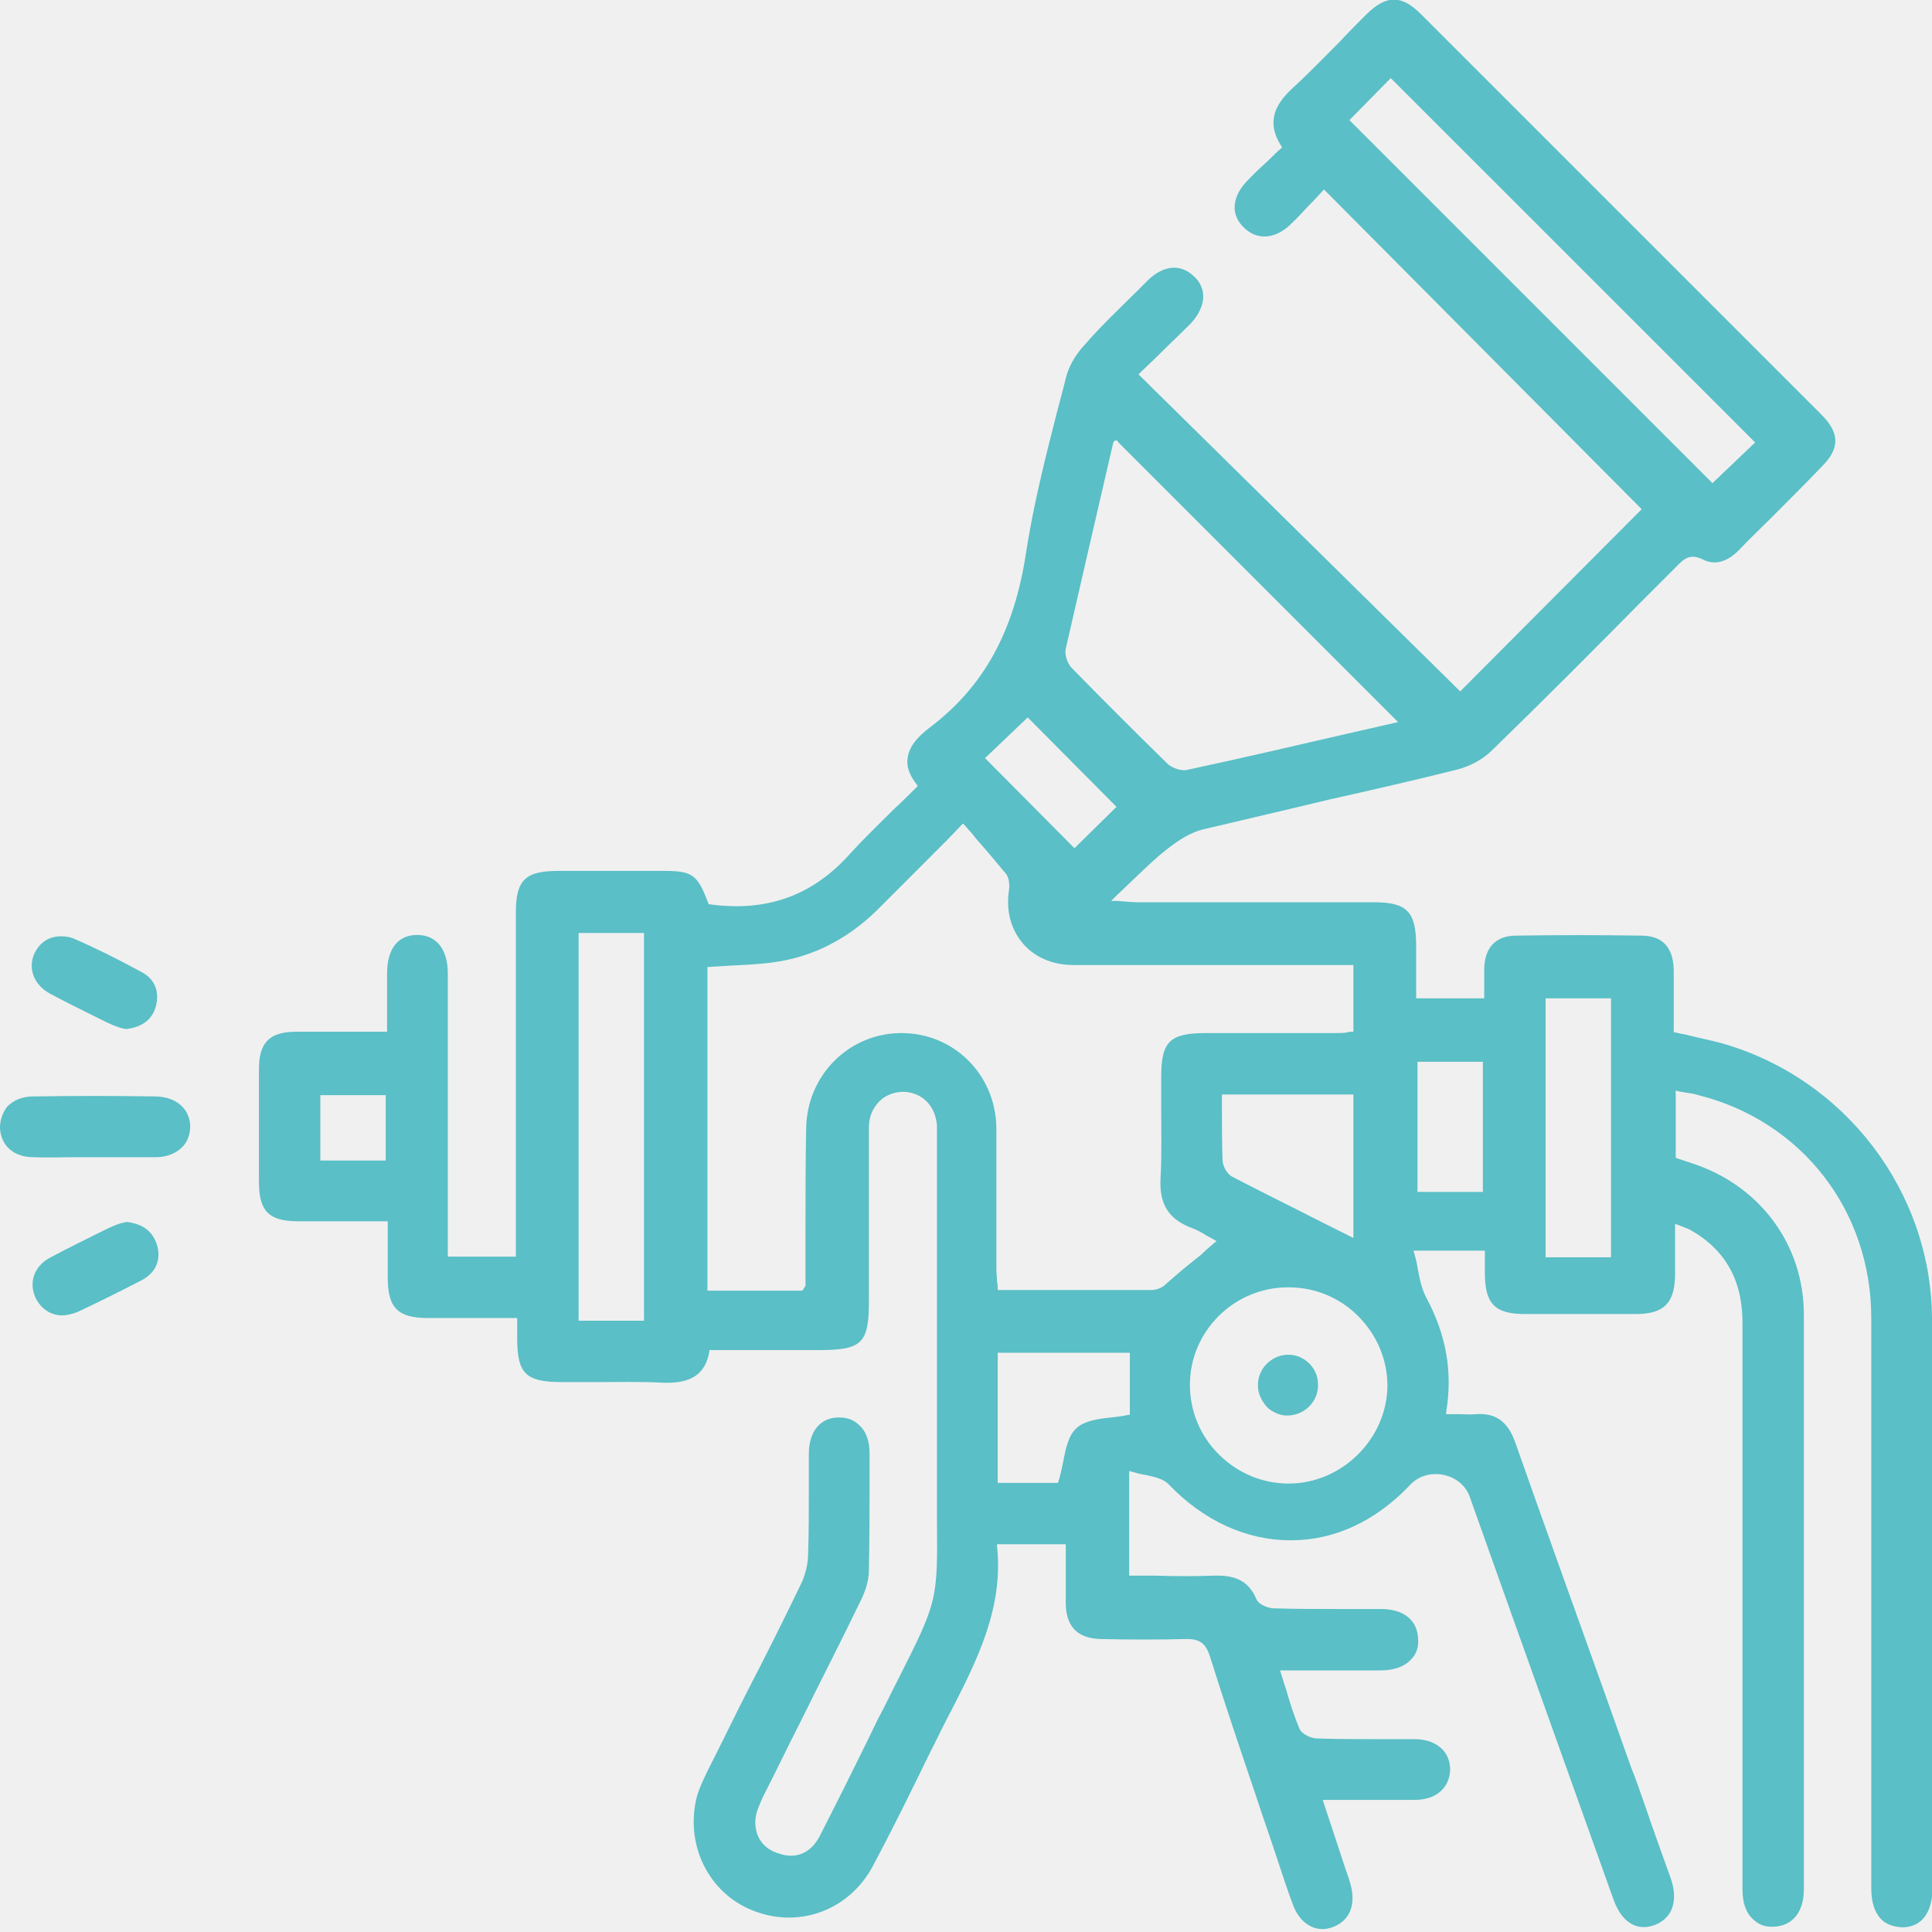
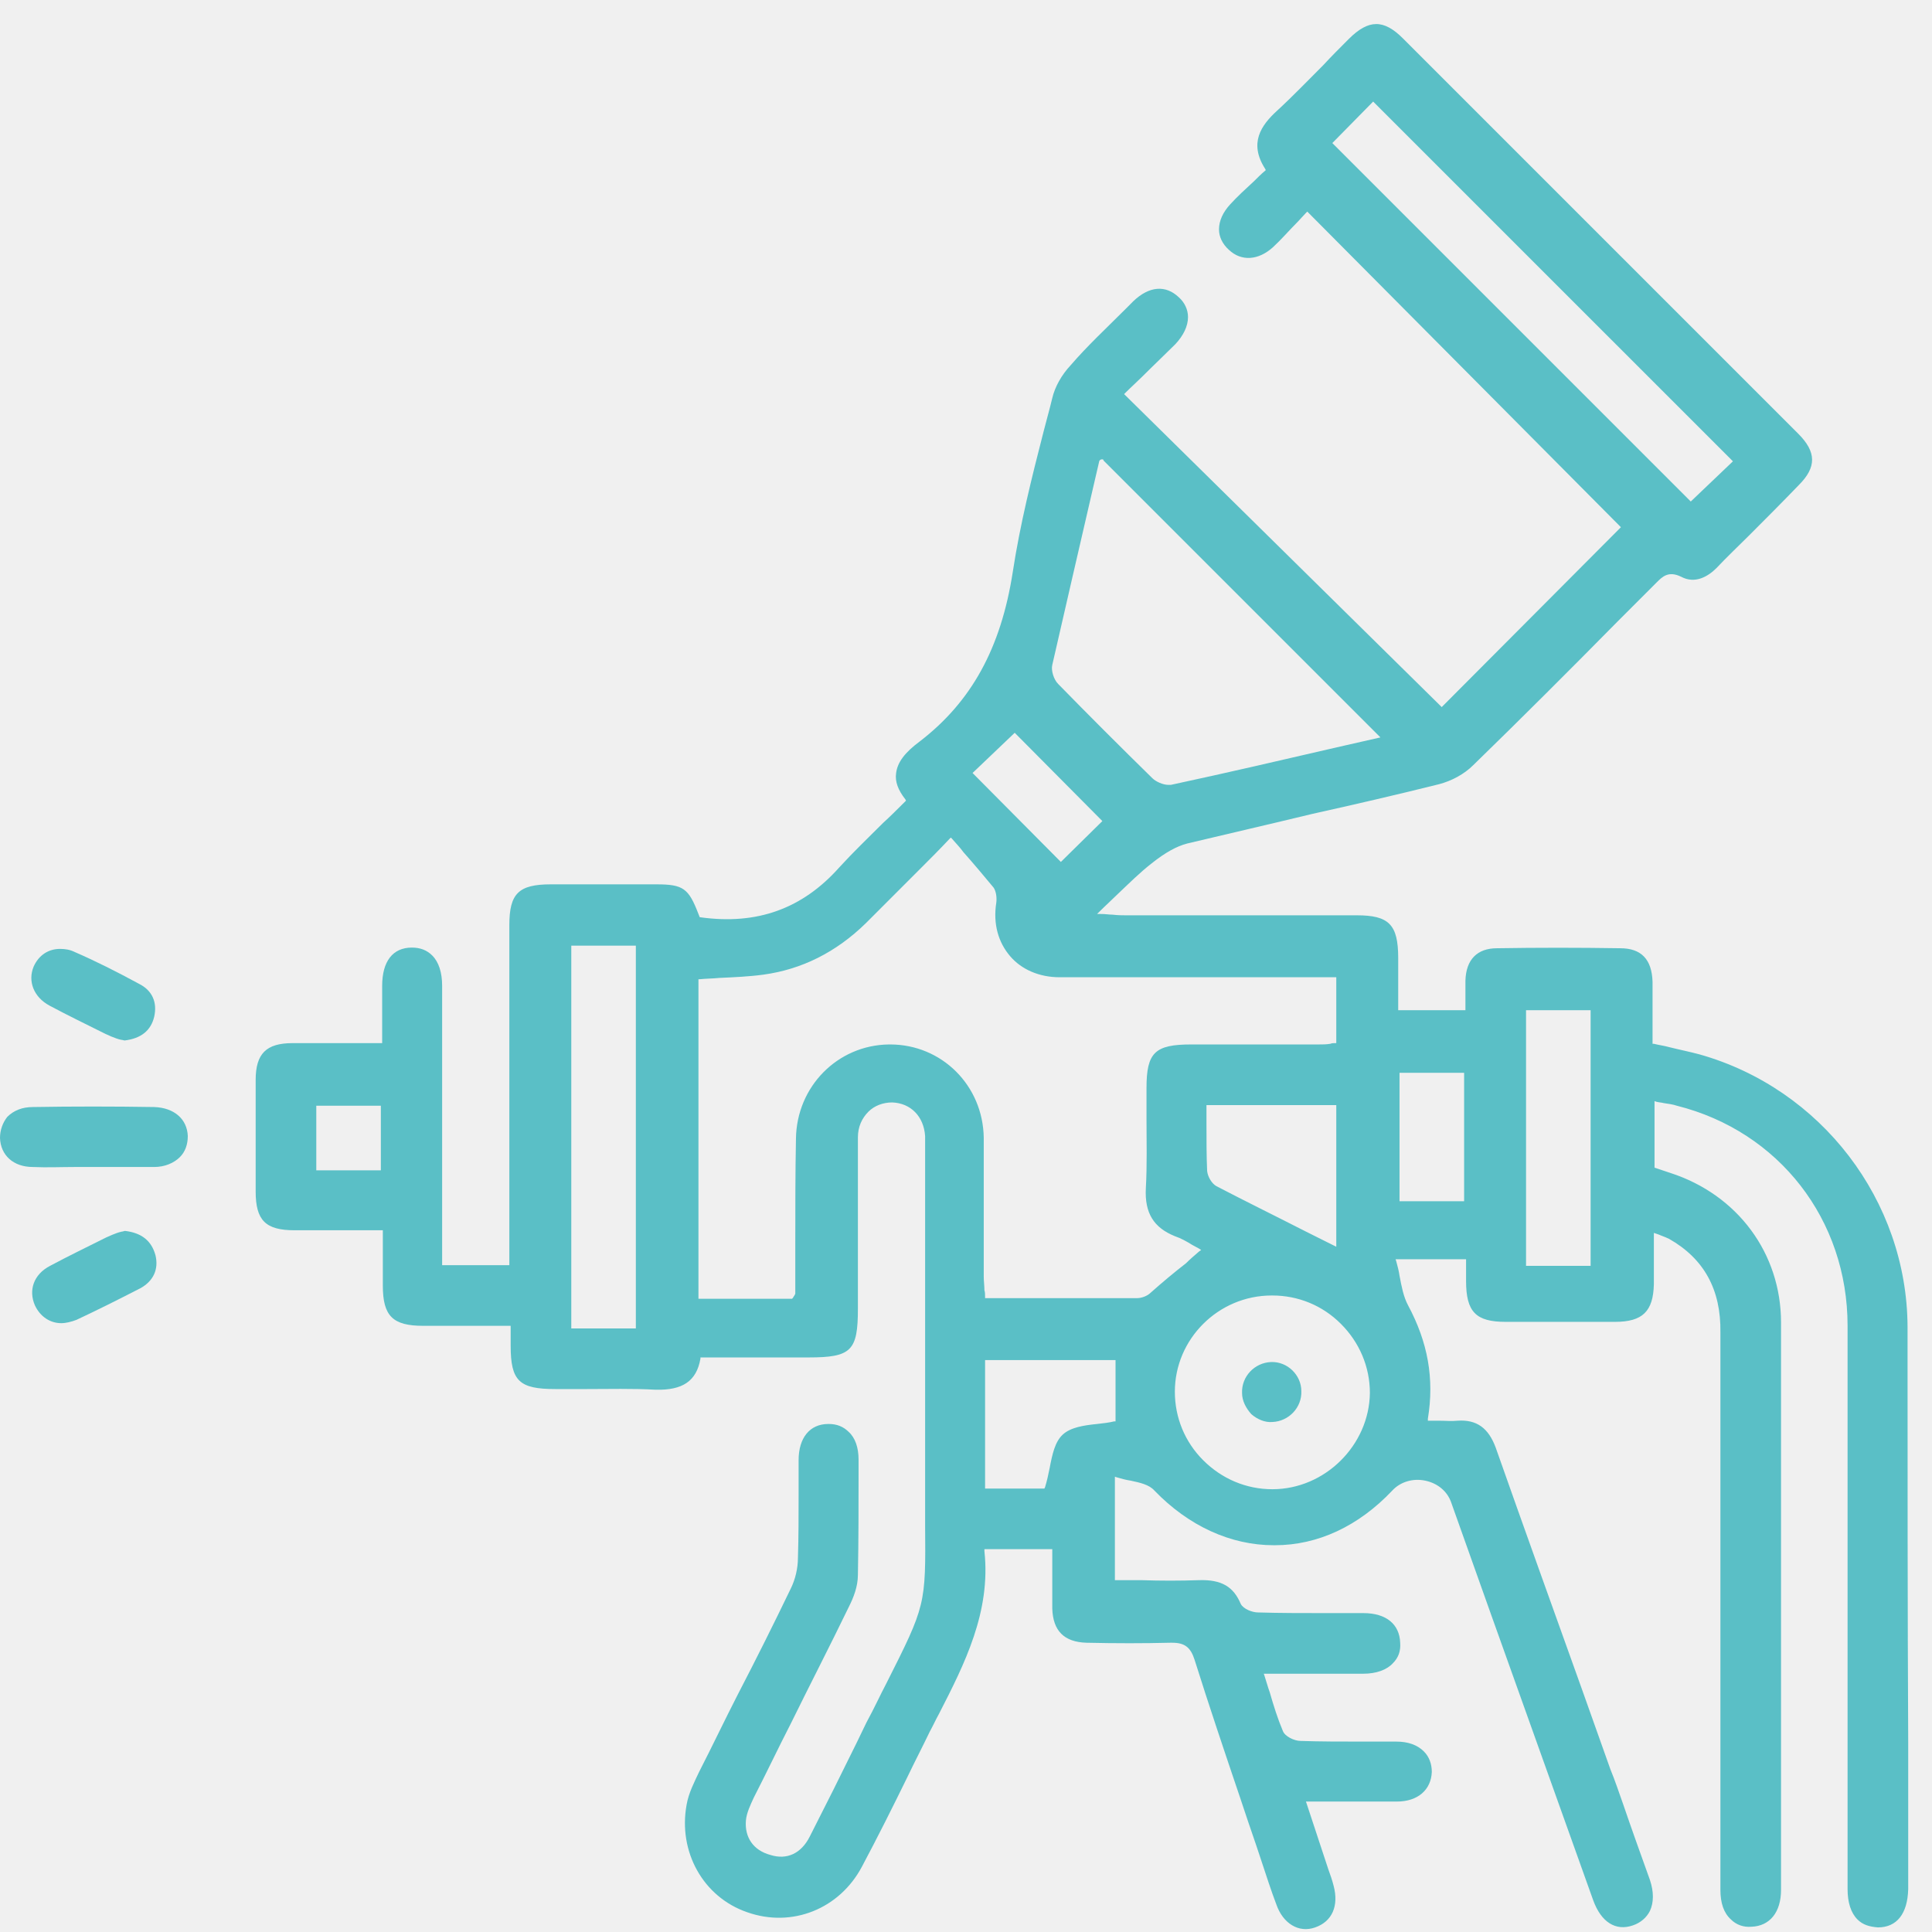
- <svg xmlns="http://www.w3.org/2000/svg" width="78" height="78" viewBox="0 0 78 78" fill="none">
-   <g clip-path="url(#clip0_281_8544)">
-     <path d="M78 53.24C77.973 48.093 74.471 43.513 69.486 42.112C69.082 42.004 68.678 41.924 68.247 41.816C68.058 41.762 67.843 41.735 67.627 41.681H67.573V41.627C67.573 41.358 67.573 41.115 67.573 40.846C67.573 40.253 67.573 39.714 67.573 39.148C67.546 38.232 67.115 37.774 66.253 37.774C64.556 37.747 62.858 37.747 61.215 37.774C60.406 37.774 59.948 38.232 59.922 39.095C59.922 39.364 59.922 39.633 59.922 39.903C59.922 40.011 59.922 40.145 59.922 40.253V40.307H57.173V39.58C57.173 39.095 57.173 38.637 57.173 38.178C57.173 36.804 56.796 36.427 55.476 36.427C52.324 36.427 49.171 36.427 46.046 36.427C45.884 36.427 45.722 36.427 45.48 36.4C45.345 36.4 45.211 36.373 45.022 36.373H44.86L44.968 36.266C45.211 36.023 45.453 35.807 45.669 35.592C46.181 35.107 46.612 34.676 47.097 34.299C47.636 33.868 48.12 33.598 48.551 33.49C50.249 33.086 52 32.682 53.671 32.278C55.368 31.901 57.119 31.497 58.844 31.066C59.356 30.931 59.868 30.661 60.245 30.284C62.239 28.344 64.232 26.351 66.145 24.411C66.657 23.899 67.169 23.387 67.681 22.875L67.735 22.821C67.977 22.578 68.22 22.336 68.732 22.578C69.325 22.902 69.863 22.552 70.187 22.228C70.618 21.77 71.076 21.339 71.507 20.908C72.18 20.235 72.881 19.534 73.555 18.833C74.282 18.106 74.282 17.486 73.528 16.732C68.085 11.289 62.643 5.847 57.362 0.566C56.581 -0.215 55.961 -0.215 55.153 0.593C54.802 0.943 54.425 1.32 54.102 1.671C53.482 2.29 52.862 2.937 52.216 3.53C51.569 4.123 51.057 4.85 51.731 5.901L51.758 5.955L51.731 5.982C51.569 6.116 51.407 6.278 51.273 6.413C50.922 6.736 50.599 7.032 50.303 7.356C50.006 7.679 49.845 8.029 49.845 8.38C49.845 8.676 49.98 8.972 50.249 9.215C50.761 9.7 51.461 9.646 52.054 9.107C52.404 8.784 52.701 8.433 53.024 8.11C53.159 7.975 53.267 7.841 53.401 7.706L53.455 7.652L53.509 7.706L66.28 20.558L66.226 20.612L58.952 27.913L58.898 27.859L45.965 15.115L46.019 15.061C46.261 14.819 46.504 14.603 46.719 14.388C47.177 13.93 47.635 13.499 48.066 13.068C48.39 12.717 48.578 12.34 48.578 11.963C48.578 11.667 48.444 11.37 48.201 11.155C47.662 10.643 46.989 10.697 46.342 11.316L45.965 11.694C45.237 12.421 44.456 13.149 43.783 13.93C43.405 14.334 43.136 14.819 43.028 15.277C42.92 15.735 42.786 16.193 42.678 16.624C42.193 18.51 41.708 20.45 41.412 22.39C40.927 25.515 39.714 27.698 37.613 29.314C36.993 29.772 36.697 30.176 36.643 30.608C36.589 30.958 36.724 31.308 37.02 31.685L37.047 31.739L36.993 31.793C36.697 32.089 36.4 32.386 36.104 32.655C35.484 33.275 34.891 33.841 34.326 34.46C32.817 36.158 30.958 36.831 28.641 36.508H28.614L28.56 36.373C28.156 35.323 27.94 35.161 26.835 35.161C25.407 35.161 23.953 35.161 22.525 35.161C21.204 35.161 20.827 35.538 20.827 36.831C20.827 39.903 20.827 43.001 20.827 46.073V50.734H18.079V46.935C18.079 44.402 18.079 41.843 18.079 39.31C18.079 38.771 17.944 38.34 17.675 38.071C17.459 37.855 17.19 37.747 16.84 37.747C16.058 37.747 15.627 38.313 15.627 39.31C15.627 39.822 15.627 40.334 15.627 40.873V41.654H15.573C15.169 41.654 14.792 41.654 14.415 41.654C13.579 41.654 12.771 41.654 11.963 41.654C10.885 41.654 10.454 42.085 10.454 43.163C10.454 44.806 10.454 46.369 10.454 47.716C10.454 48.902 10.858 49.306 12.044 49.306C12.852 49.306 13.633 49.306 14.469 49.306H15.654V50.114C15.654 50.626 15.654 51.084 15.654 51.569C15.654 52.809 16.058 53.213 17.298 53.213C18.106 53.213 18.887 53.213 19.723 53.213H20.881V53.59C20.881 53.752 20.881 53.886 20.881 54.021C20.881 55.476 21.231 55.799 22.713 55.799C23.117 55.799 23.548 55.799 23.98 55.799C24.896 55.799 25.866 55.772 26.808 55.826C27.913 55.853 28.479 55.476 28.641 54.56V54.506H33.059C34.811 54.506 35.08 54.236 35.08 52.512C35.08 51.839 35.08 51.192 35.08 50.518C35.08 48.875 35.08 47.178 35.08 45.507C35.08 45.076 35.242 44.726 35.511 44.456C35.754 44.214 36.104 44.079 36.481 44.079C37.235 44.106 37.774 44.645 37.828 45.453C37.828 45.615 37.828 45.776 37.828 45.911C37.828 45.965 37.828 46.046 37.828 46.1C37.828 47.447 37.828 48.767 37.828 50.114C37.828 53.132 37.828 56.23 37.828 59.275C37.828 60.083 37.828 60.757 37.828 61.323C37.855 64.637 37.855 64.637 36.239 67.843C35.996 68.301 35.754 68.84 35.43 69.432L35.026 70.268C34.406 71.534 33.76 72.827 33.113 74.094C32.763 74.794 32.17 75.064 31.497 74.848C30.796 74.659 30.446 74.121 30.5 73.447C30.527 73.124 30.688 72.8 30.823 72.504C31.335 71.507 31.82 70.483 32.332 69.486C33.113 67.897 33.948 66.28 34.73 64.663C34.891 64.34 35.08 63.882 35.08 63.397C35.107 61.996 35.107 60.568 35.107 59.167V58.682C35.107 58.197 34.972 57.793 34.703 57.55C34.487 57.335 34.218 57.227 33.895 57.227C33.895 57.227 33.895 57.227 33.868 57.227C33.113 57.227 32.655 57.793 32.655 58.709C32.655 59.194 32.655 59.679 32.655 60.164C32.655 60.999 32.655 61.834 32.628 62.697C32.628 63.128 32.52 63.586 32.332 63.963C31.631 65.418 30.904 66.873 30.176 68.274C29.637 69.325 29.126 70.402 28.587 71.453C28.398 71.857 28.156 72.315 28.075 72.8C27.725 74.713 28.748 76.572 30.554 77.192C32.386 77.839 34.326 77.057 35.242 75.333C35.888 74.121 36.508 72.881 37.101 71.669C37.397 71.049 37.72 70.429 38.017 69.81C38.151 69.567 38.259 69.325 38.394 69.082C39.445 67.034 40.523 64.906 40.253 62.427V62.346H43.028V62.4C43.028 62.67 43.028 62.912 43.028 63.155C43.028 63.721 43.028 64.232 43.028 64.771C43.055 65.687 43.513 66.145 44.429 66.172C45.642 66.199 46.746 66.199 47.851 66.172C47.878 66.172 47.905 66.172 47.932 66.172C48.444 66.172 48.686 66.361 48.848 66.873C49.441 68.759 50.087 70.672 50.707 72.504C50.922 73.15 51.138 73.797 51.354 74.417C51.434 74.659 51.515 74.902 51.596 75.144C51.785 75.71 51.973 76.303 52.189 76.869C52.458 77.65 53.105 78.054 53.779 77.812C54.479 77.569 54.748 76.923 54.533 76.114C54.479 75.899 54.398 75.656 54.317 75.441L53.401 72.666H53.482C53.886 72.666 54.263 72.666 54.668 72.666C55.53 72.666 56.311 72.666 57.119 72.666C57.982 72.666 58.52 72.181 58.547 71.453C58.547 71.13 58.44 70.833 58.224 70.618C57.955 70.349 57.577 70.214 57.092 70.214C56.581 70.214 56.096 70.214 55.584 70.214C54.802 70.214 53.994 70.214 53.186 70.187C52.916 70.187 52.539 69.998 52.458 69.783C52.243 69.271 52.081 68.759 51.919 68.193C51.839 67.978 51.785 67.762 51.704 67.519L51.677 67.439H53.051C53.967 67.439 54.856 67.439 55.745 67.439C56.284 67.439 56.715 67.277 56.958 67.007C57.173 66.792 57.281 66.523 57.254 66.172C57.227 65.418 56.688 64.96 55.745 64.96C55.206 64.96 54.668 64.96 54.129 64.96C53.24 64.96 52.324 64.96 51.434 64.933C51.219 64.933 50.842 64.798 50.734 64.583C50.438 63.882 49.953 63.586 49.036 63.613C48.255 63.64 47.447 63.64 46.666 63.613C46.315 63.613 45.992 63.613 45.642 63.613H45.588V59.383L45.669 59.41C45.857 59.464 46.046 59.517 46.234 59.544C46.612 59.625 46.989 59.706 47.204 59.949C48.605 61.403 50.33 62.185 52.081 62.185C52.108 62.185 52.108 62.185 52.135 62.185C53.886 62.185 55.557 61.403 56.931 59.949C57.254 59.598 57.766 59.437 58.278 59.544C58.79 59.652 59.167 59.975 59.329 60.407L61.026 65.175C62.4 69.028 63.774 72.854 65.148 76.707C65.472 77.596 66.064 77.973 66.765 77.731C67.088 77.623 67.331 77.407 67.466 77.138C67.627 76.788 67.627 76.357 67.466 75.872C67.088 74.821 66.711 73.77 66.361 72.746C66.199 72.288 66.037 71.803 65.849 71.345L64.69 68.085C63.532 64.852 62.319 61.484 61.161 58.197C60.864 57.389 60.38 57.039 59.598 57.093C59.356 57.12 59.113 57.093 58.844 57.093C58.736 57.093 58.601 57.093 58.467 57.093H58.386V57.012C58.655 55.368 58.386 53.886 57.577 52.377C57.389 52.027 57.308 51.596 57.227 51.165C57.2 50.976 57.146 50.761 57.092 50.572L57.066 50.492H59.948V50.842C59.948 51.03 59.948 51.219 59.948 51.381C59.948 52.647 60.353 53.051 61.565 53.051C63.236 53.051 64.69 53.051 66.037 53.051C67.169 53.051 67.6 52.62 67.627 51.515C67.627 51.084 67.627 50.626 67.627 50.168V49.414L67.708 49.441C67.789 49.468 67.87 49.495 67.924 49.522C68.058 49.575 68.139 49.602 68.247 49.656C69.675 50.465 70.375 51.731 70.348 53.482C70.348 60.514 70.348 67.681 70.348 74.606V76.276C70.348 76.815 70.483 77.219 70.779 77.488C70.995 77.704 71.291 77.812 71.615 77.785C72.369 77.758 72.827 77.192 72.827 76.276V71.723C72.827 65.606 72.827 59.302 72.827 53.078C72.827 50.249 71.049 47.851 68.301 46.962L67.654 46.746V44.025L67.735 44.052C67.843 44.079 67.924 44.079 68.031 44.106C68.22 44.133 68.409 44.16 68.57 44.214C72.746 45.264 75.548 48.875 75.548 53.213C75.548 58.224 75.548 63.316 75.548 68.247C75.548 70.914 75.548 73.582 75.548 76.249C75.548 76.788 75.683 77.219 75.953 77.488C76.168 77.704 76.438 77.785 76.788 77.812C77.569 77.812 78 77.246 78.027 76.249C78.027 74.255 78.027 72.261 78.027 70.268C78 64.798 78 58.978 78 53.24ZM54.479 4.85L56.149 3.153L70.86 17.863L69.136 19.507L54.479 4.85ZM15.573 46.854H12.933V44.214H15.573V46.854ZM26 53.321H23.36V37.667H26V53.321ZM43.028 26.189C43.567 23.818 44.133 21.393 44.672 19.049L44.941 17.89C44.941 17.837 44.995 17.783 45.049 17.783H45.103L45.13 17.837L56.446 29.153L54.668 29.557C52.458 30.069 50.141 30.608 47.878 31.093C47.851 31.093 47.797 31.093 47.77 31.093C47.555 31.093 47.258 30.958 47.123 30.823C45.803 29.53 44.51 28.237 43.271 26.97C43.082 26.782 42.974 26.404 43.028 26.189ZM41.492 28.964L45.076 32.574L43.379 34.245L39.768 30.608L41.492 28.964ZM45.615 57.12H45.561C45.345 57.173 45.103 57.2 44.86 57.227C44.322 57.281 43.783 57.362 43.459 57.658C43.136 57.955 43.028 58.467 42.92 59.032C42.867 59.302 42.813 59.544 42.732 59.814L42.705 59.868H40.28V54.614H45.615V57.12ZM47.043 51.866C46.908 52 46.666 52.081 46.504 52.081C45.318 52.081 44.16 52.081 42.947 52.081C42.516 52.081 42.085 52.081 41.654 52.081H40.28V52.027C40.28 51.919 40.28 51.839 40.253 51.758C40.253 51.569 40.226 51.381 40.226 51.219C40.226 50.572 40.226 49.899 40.226 49.252C40.226 48.04 40.226 46.773 40.226 45.534C40.199 43.379 38.502 41.708 36.4 41.708C36.373 41.708 36.373 41.708 36.346 41.708C34.245 41.735 32.574 43.432 32.547 45.561C32.52 46.962 32.52 48.417 32.52 49.791C32.52 50.492 32.52 51.192 32.52 51.892C32.52 51.919 32.493 51.946 32.467 52C32.44 52.027 32.44 52.054 32.413 52.081L32.386 52.108H28.56V39.041H28.614C28.883 39.014 29.152 39.014 29.422 38.987C30.015 38.96 30.634 38.933 31.227 38.852C32.79 38.637 34.191 37.936 35.403 36.751C36.131 36.023 36.885 35.269 37.666 34.487C38.044 34.11 38.421 33.733 38.825 33.302L38.879 33.248L38.933 33.302C39.094 33.49 39.256 33.652 39.391 33.841C39.822 34.326 40.226 34.811 40.63 35.296C40.738 35.457 40.765 35.727 40.738 35.915C40.603 36.778 40.819 37.532 41.304 38.098C41.762 38.637 42.489 38.96 43.325 38.96C45.749 38.96 48.228 38.96 50.599 38.96C51.623 38.96 52.647 38.96 53.644 38.96H54.641V41.654H54.587C54.533 41.654 54.452 41.654 54.398 41.681C54.236 41.708 54.075 41.708 53.913 41.708C52.782 41.708 51.65 41.708 50.518 41.708H48.713C47.231 41.708 46.881 42.031 46.881 43.486C46.881 43.89 46.881 44.322 46.881 44.753C46.881 45.669 46.908 46.639 46.854 47.582C46.8 48.605 47.177 49.198 48.04 49.548C48.282 49.629 48.525 49.764 48.74 49.899C48.848 49.953 48.929 50.007 49.036 50.06L49.117 50.114L49.036 50.168C48.848 50.33 48.659 50.492 48.498 50.653C48.013 51.03 47.528 51.434 47.043 51.866ZM54.641 44.187V49.98L54.533 49.926C54.156 49.737 53.779 49.548 53.401 49.36C52.135 48.713 50.922 48.12 49.737 47.501C49.548 47.393 49.387 47.124 49.36 46.881C49.333 46.261 49.333 45.615 49.333 44.968C49.333 44.726 49.333 44.483 49.333 44.241V44.187H54.641ZM52.027 59.895C50.949 59.895 49.953 59.464 49.198 58.709C48.444 57.955 48.04 56.958 48.04 55.907C48.04 53.752 49.818 51.973 52 51.973C52 51.973 52 51.973 52.027 51.973C53.078 51.973 54.075 52.377 54.829 53.132C55.584 53.886 56.015 54.883 56.015 55.961C55.988 58.089 54.183 59.895 52.027 59.895ZM59.868 48.12H57.227V42.867H59.868V48.12ZM65.041 50.761H62.4V40.307H65.041V50.761Z" fill="#5ABFC6" />
-     <path d="M6.305 44.267C4.634 44.24 2.964 44.24 1.347 44.267C0.916 44.267 0.566 44.402 0.296 44.671C0.108 44.914 0 45.21 0 45.534C0.027 46.234 0.539 46.719 1.347 46.719C1.913 46.746 2.479 46.719 3.045 46.719C3.287 46.719 3.53 46.719 3.799 46.719C4.041 46.719 4.311 46.719 4.553 46.719C5.119 46.719 5.712 46.719 6.305 46.719C6.736 46.719 7.113 46.557 7.355 46.315C7.571 46.099 7.679 45.803 7.679 45.453C7.652 44.752 7.113 44.294 6.305 44.267Z" fill="#5ABFC6" />
-     <path d="M2.021 40.118C2.775 40.522 3.556 40.899 4.311 41.276L4.553 41.384C4.688 41.438 4.823 41.492 4.957 41.519C5.011 41.519 5.065 41.546 5.092 41.546C5.766 41.465 6.17 41.142 6.305 40.576C6.439 39.983 6.224 39.498 5.685 39.229C4.742 38.717 3.88 38.286 3.071 37.935C2.856 37.828 2.667 37.801 2.452 37.801C1.994 37.801 1.59 38.043 1.374 38.528C1.131 39.121 1.374 39.768 2.021 40.118Z" fill="#5ABFC6" />
-     <path d="M5.119 49.333C5.065 49.333 5.038 49.36 4.984 49.36C4.85 49.387 4.715 49.441 4.58 49.495L4.338 49.602C3.583 49.98 2.802 50.357 2.047 50.761C1.374 51.111 1.158 51.758 1.428 52.378C1.643 52.836 2.047 53.105 2.506 53.105C2.694 53.105 2.91 53.051 3.125 52.97C3.933 52.593 4.796 52.162 5.739 51.677C6.278 51.381 6.493 50.896 6.358 50.33C6.197 49.737 5.793 49.414 5.119 49.333Z" fill="#5ABFC6" />
-     <path d="M51.973 54.694C51.3 54.721 50.761 55.287 50.788 55.961C50.788 56.284 50.949 56.58 51.165 56.823C51.407 57.038 51.731 57.173 52.027 57.146C52.7 57.119 53.239 56.553 53.212 55.88C53.212 55.233 52.647 54.667 51.973 54.694Z" fill="#5ABFC6" />
-   </g>
-   <defs>
-     <clipPath id="clip0_281_8544">
-       <rect width="78" height="78" fill="white" />
-     </clipPath>
-   </defs>
+ <svg xmlns="http://www.w3.org/2000/svg" width="79" height="79" viewBox="0 0 79 79" fill="none">
+   <path d="M78 54.24C77.973 49.093 74.471 44.513 69.486 43.112C69.082 43.004 68.678 42.924 68.247 42.816C68.058 42.762 67.843 42.735 67.627 42.681H67.573V42.627C67.573 42.358 67.573 42.115 67.573 41.846C67.573 41.253 67.573 40.714 67.573 40.148C67.546 39.232 67.115 38.774 66.253 38.774C64.556 38.747 62.858 38.747 61.215 38.774C60.406 38.774 59.948 39.232 59.922 40.095C59.922 40.364 59.922 40.633 59.922 40.903C59.922 41.011 59.922 41.145 59.922 41.253V41.307H57.173V40.58C57.173 40.095 57.173 39.637 57.173 39.178C57.173 37.804 56.796 37.427 55.476 37.427C52.324 37.427 49.171 37.427 46.046 37.427C45.884 37.427 45.722 37.427 45.48 37.4C45.345 37.4 45.211 37.373 45.022 37.373H44.86L44.968 37.266C45.211 37.023 45.453 36.807 45.669 36.592C46.181 36.107 46.612 35.676 47.097 35.299C47.636 34.868 48.12 34.598 48.551 34.49C50.249 34.086 52 33.682 53.671 33.278C55.368 32.901 57.119 32.497 58.844 32.066C59.356 31.931 59.868 31.661 60.245 31.284C62.239 29.344 64.232 27.351 66.145 25.411C66.657 24.899 67.169 24.387 67.681 23.875L67.735 23.821C67.977 23.578 68.22 23.336 68.732 23.578C69.325 23.902 69.863 23.552 70.187 23.228C70.618 22.77 71.076 22.339 71.507 21.908C72.18 21.235 72.881 20.534 73.555 19.833C74.282 19.106 74.282 18.486 73.528 17.732C68.085 12.289 62.643 6.847 57.362 1.566C56.581 0.785 55.961 0.785 55.153 1.593C54.802 1.943 54.425 2.32 54.102 2.671C53.482 3.29 52.862 3.937 52.216 4.53C51.569 5.123 51.057 5.85 51.731 6.901L51.758 6.955L51.731 6.982C51.569 7.116 51.407 7.278 51.273 7.413C50.922 7.736 50.599 8.032 50.303 8.356C50.006 8.679 49.845 9.029 49.845 9.38C49.845 9.676 49.98 9.972 50.249 10.215C50.761 10.7 51.461 10.646 52.054 10.107C52.404 9.784 52.701 9.433 53.024 9.11C53.159 8.975 53.267 8.841 53.401 8.706L53.455 8.652L53.509 8.706L66.28 21.558L66.226 21.612L58.952 28.913L58.898 28.859L45.965 16.115L46.019 16.061C46.261 15.819 46.504 15.603 46.719 15.388C47.177 14.93 47.635 14.499 48.066 14.068C48.39 13.717 48.578 13.34 48.578 12.963C48.578 12.667 48.444 12.37 48.201 12.155C47.662 11.643 46.989 11.697 46.342 12.316L45.965 12.694C45.237 13.421 44.456 14.149 43.783 14.93C43.405 15.334 43.136 15.819 43.028 16.277C42.92 16.735 42.786 17.193 42.678 17.624C42.193 19.51 41.708 21.45 41.412 23.39C40.927 26.515 39.714 28.698 37.613 30.314C36.993 30.772 36.697 31.176 36.643 31.608C36.589 31.958 36.724 32.308 37.02 32.685L37.047 32.739L36.993 32.793C36.697 33.089 36.4 33.386 36.104 33.655C35.484 34.275 34.891 34.841 34.326 35.46C32.817 37.158 30.958 37.831 28.641 37.508H28.614L28.56 37.373C28.156 36.323 27.94 36.161 26.835 36.161C25.407 36.161 23.953 36.161 22.525 36.161C21.204 36.161 20.827 36.538 20.827 37.831C20.827 40.903 20.827 44.001 20.827 47.073V51.734H18.079V47.935C18.079 45.402 18.079 42.843 18.079 40.31C18.079 39.771 17.944 39.34 17.675 39.071C17.459 38.855 17.19 38.747 16.84 38.747C16.058 38.747 15.627 39.313 15.627 40.31C15.627 40.822 15.627 41.334 15.627 41.873V42.654H15.573C15.169 42.654 14.792 42.654 14.415 42.654C13.579 42.654 12.771 42.654 11.963 42.654C10.885 42.654 10.454 43.085 10.454 44.163C10.454 45.806 10.454 47.369 10.454 48.716C10.454 49.902 10.858 50.306 12.044 50.306C12.852 50.306 13.633 50.306 14.469 50.306H15.654V51.114C15.654 51.626 15.654 52.084 15.654 52.569C15.654 53.809 16.058 54.213 17.298 54.213C18.106 54.213 18.887 54.213 19.723 54.213H20.881V54.59C20.881 54.752 20.881 54.886 20.881 55.021C20.881 56.476 21.231 56.799 22.713 56.799C23.117 56.799 23.548 56.799 23.98 56.799C24.896 56.799 25.866 56.772 26.808 56.826C27.913 56.853 28.479 56.476 28.641 55.56V55.506H33.059C34.811 55.506 35.08 55.237 35.08 53.512C35.08 52.839 35.08 52.192 35.08 51.518C35.08 49.875 35.08 48.178 35.08 46.507C35.08 46.076 35.242 45.726 35.511 45.456C35.754 45.214 36.104 45.079 36.481 45.079C37.235 45.106 37.774 45.645 37.828 46.453C37.828 46.615 37.828 46.776 37.828 46.911C37.828 46.965 37.828 47.046 37.828 47.1C37.828 48.447 37.828 49.767 37.828 51.114C37.828 54.132 37.828 57.23 37.828 60.275C37.828 61.083 37.828 61.757 37.828 62.323C37.855 65.637 37.855 65.637 36.239 68.843C35.996 69.301 35.754 69.84 35.43 70.432L35.026 71.268C34.406 72.534 33.76 73.827 33.113 75.094C32.763 75.794 32.17 76.064 31.497 75.848C30.796 75.659 30.446 75.121 30.5 74.447C30.527 74.124 30.688 73.8 30.823 73.504C31.335 72.507 31.82 71.483 32.332 70.486C33.113 68.897 33.948 67.28 34.73 65.663C34.891 65.34 35.08 64.882 35.08 64.397C35.107 62.996 35.107 61.568 35.107 60.167V59.682C35.107 59.197 34.972 58.793 34.703 58.55C34.487 58.335 34.218 58.227 33.895 58.227C33.895 58.227 33.895 58.227 33.868 58.227C33.113 58.227 32.655 58.793 32.655 59.709C32.655 60.194 32.655 60.679 32.655 61.164C32.655 61.999 32.655 62.834 32.628 63.697C32.628 64.128 32.52 64.586 32.332 64.963C31.631 66.418 30.904 67.873 30.176 69.274C29.637 70.325 29.126 71.402 28.587 72.453C28.398 72.857 28.156 73.315 28.075 73.8C27.725 75.713 28.748 77.572 30.554 78.192C32.386 78.839 34.326 78.057 35.242 76.333C35.888 75.121 36.508 73.881 37.101 72.669C37.397 72.049 37.72 71.429 38.017 70.81C38.151 70.567 38.259 70.325 38.394 70.082C39.445 68.034 40.523 65.906 40.253 63.427V63.346H43.028V63.4C43.028 63.67 43.028 63.912 43.028 64.155C43.028 64.721 43.028 65.232 43.028 65.771C43.055 66.687 43.513 67.145 44.429 67.172C45.642 67.199 46.746 67.199 47.851 67.172C47.878 67.172 47.905 67.172 47.932 67.172C48.444 67.172 48.686 67.361 48.848 67.873C49.441 69.759 50.087 71.672 50.707 73.504C50.922 74.15 51.138 74.797 51.354 75.417C51.434 75.659 51.515 75.902 51.596 76.144C51.785 76.71 51.973 77.303 52.189 77.869C52.458 78.65 53.105 79.054 53.779 78.812C54.479 78.569 54.748 77.923 54.533 77.114C54.479 76.899 54.398 76.656 54.317 76.441L53.401 73.666H53.482C53.886 73.666 54.263 73.666 54.668 73.666C55.53 73.666 56.311 73.666 57.119 73.666C57.982 73.666 58.52 73.181 58.547 72.453C58.547 72.13 58.44 71.833 58.224 71.618C57.955 71.349 57.577 71.214 57.092 71.214C56.581 71.214 56.096 71.214 55.584 71.214C54.802 71.214 53.994 71.214 53.186 71.187C52.916 71.187 52.539 70.998 52.458 70.783C52.243 70.271 52.081 69.759 51.919 69.193C51.839 68.978 51.785 68.762 51.704 68.519L51.677 68.439H53.051C53.967 68.439 54.856 68.439 55.745 68.439C56.284 68.439 56.715 68.277 56.958 68.007C57.173 67.792 57.281 67.523 57.254 67.172C57.227 66.418 56.688 65.96 55.745 65.96C55.206 65.96 54.668 65.96 54.129 65.96C53.24 65.96 52.324 65.96 51.434 65.933C51.219 65.933 50.842 65.798 50.734 65.583C50.438 64.882 49.953 64.586 49.036 64.613C48.255 64.64 47.447 64.64 46.666 64.613C46.315 64.613 45.992 64.613 45.642 64.613H45.588V60.383L45.669 60.41C45.857 60.464 46.046 60.517 46.234 60.544C46.612 60.625 46.989 60.706 47.204 60.949C48.605 62.403 50.33 63.185 52.081 63.185C52.108 63.185 52.108 63.185 52.135 63.185C53.886 63.185 55.557 62.403 56.931 60.949C57.254 60.598 57.766 60.437 58.278 60.544C58.79 60.652 59.167 60.975 59.329 61.407L61.026 66.175C62.4 70.028 63.774 73.854 65.148 77.707C65.472 78.596 66.064 78.973 66.765 78.731C67.088 78.623 67.331 78.407 67.466 78.138C67.627 77.788 67.627 77.357 67.466 76.872C67.088 75.821 66.711 74.77 66.361 73.746C66.199 73.288 66.037 72.803 65.849 72.345L64.69 69.085C63.532 65.852 62.319 62.484 61.161 59.197C60.864 58.389 60.38 58.039 59.598 58.093C59.356 58.12 59.113 58.093 58.844 58.093C58.736 58.093 58.601 58.093 58.467 58.093H58.386V58.012C58.655 56.368 58.386 54.886 57.577 53.377C57.389 53.027 57.308 52.596 57.227 52.165C57.2 51.976 57.146 51.761 57.092 51.572L57.066 51.492H59.948V51.842C59.948 52.03 59.948 52.219 59.948 52.381C59.948 53.647 60.352 54.051 61.565 54.051C63.235 54.051 64.69 54.051 66.037 54.051C67.169 54.051 67.6 53.62 67.627 52.515C67.627 52.084 67.627 51.626 67.627 51.168V50.414L67.708 50.441C67.789 50.468 67.87 50.495 67.924 50.522C68.058 50.575 68.139 50.602 68.247 50.656C69.675 51.465 70.375 52.731 70.348 54.482C70.348 61.514 70.348 68.681 70.348 75.606V77.276C70.348 77.815 70.483 78.219 70.779 78.488C70.995 78.704 71.291 78.812 71.615 78.785C72.369 78.758 72.827 78.192 72.827 77.276V72.723C72.827 66.606 72.827 60.302 72.827 54.078C72.827 51.249 71.049 48.851 68.301 47.962L67.654 47.746V45.025L67.735 45.052C67.843 45.079 67.924 45.079 68.031 45.106C68.22 45.133 68.409 45.16 68.57 45.214C72.746 46.264 75.548 49.875 75.548 54.213C75.548 59.224 75.548 64.316 75.548 69.247C75.548 71.914 75.548 74.582 75.548 77.249C75.548 77.788 75.683 78.219 75.953 78.488C76.168 78.704 76.438 78.785 76.788 78.812C77.569 78.812 78 78.246 78.027 77.249C78.027 75.255 78.027 73.261 78.027 71.268C78 65.798 78 59.978 78 54.24ZM54.479 5.85L56.149 4.153L70.86 18.863L69.136 20.507L54.479 5.85ZM15.573 47.854H12.933V45.214H15.573V47.854ZM26 54.321H23.36V38.667H26V54.321ZM43.028 27.189C43.567 24.818 44.133 22.393 44.672 20.049L44.941 18.89C44.941 18.837 44.995 18.783 45.049 18.783H45.103L45.13 18.837L56.446 30.153L54.668 30.557C52.458 31.069 50.141 31.608 47.878 32.093C47.851 32.093 47.797 32.093 47.77 32.093C47.555 32.093 47.258 31.958 47.123 31.823C45.803 30.53 44.51 29.237 43.271 27.97C43.082 27.782 42.974 27.404 43.028 27.189ZM41.492 29.964L45.076 33.574L43.379 35.245L39.768 31.608L41.492 29.964ZM45.615 58.12H45.561C45.345 58.173 45.103 58.2 44.86 58.227C44.322 58.281 43.783 58.362 43.459 58.658C43.136 58.955 43.028 59.467 42.92 60.032C42.867 60.302 42.813 60.544 42.732 60.814L42.705 60.868H40.28V55.614H45.615V58.12ZM47.043 52.866C46.908 53 46.666 53.081 46.504 53.081C45.318 53.081 44.16 53.081 42.947 53.081C42.516 53.081 42.085 53.081 41.654 53.081H40.28V53.027C40.28 52.919 40.28 52.839 40.253 52.758C40.253 52.569 40.226 52.381 40.226 52.219C40.226 51.572 40.226 50.899 40.226 50.252C40.226 49.04 40.226 47.773 40.226 46.534C40.199 44.379 38.502 42.708 36.4 42.708C36.373 42.708 36.373 42.708 36.346 42.708C34.245 42.735 32.574 44.432 32.547 46.561C32.52 47.962 32.52 49.417 32.52 50.791C32.52 51.492 32.52 52.192 32.52 52.892C32.52 52.919 32.493 52.946 32.467 53C32.44 53.027 32.44 53.054 32.413 53.081L32.386 53.108H28.56V40.041H28.614C28.883 40.014 29.152 40.014 29.422 39.987C30.015 39.96 30.634 39.933 31.227 39.852C32.79 39.636 34.191 38.936 35.403 37.751C36.131 37.023 36.885 36.269 37.666 35.487C38.044 35.11 38.421 34.733 38.825 34.302L38.879 34.248L38.933 34.302C39.094 34.49 39.256 34.652 39.391 34.841C39.822 35.326 40.226 35.811 40.63 36.296C40.738 36.457 40.765 36.727 40.738 36.915C40.603 37.778 40.819 38.532 41.304 39.098C41.762 39.637 42.489 39.96 43.325 39.96C45.749 39.96 48.228 39.96 50.599 39.96C51.623 39.96 52.647 39.96 53.644 39.96H54.641V42.654H54.587C54.533 42.654 54.452 42.654 54.398 42.681C54.236 42.708 54.075 42.708 53.913 42.708C52.782 42.708 51.65 42.708 50.518 42.708H48.713C47.231 42.708 46.881 43.031 46.881 44.486C46.881 44.89 46.881 45.322 46.881 45.753C46.881 46.669 46.908 47.639 46.854 48.582C46.8 49.605 47.177 50.198 48.04 50.548C48.282 50.629 48.525 50.764 48.74 50.899C48.848 50.953 48.929 51.007 49.036 51.06L49.117 51.114L49.036 51.168C48.848 51.33 48.659 51.492 48.498 51.653C48.013 52.03 47.528 52.434 47.043 52.866ZM54.641 45.187V50.98L54.533 50.926C54.156 50.737 53.779 50.548 53.401 50.36C52.135 49.713 50.922 49.12 49.737 48.501C49.548 48.393 49.387 48.124 49.36 47.881C49.333 47.261 49.333 46.615 49.333 45.968C49.333 45.726 49.333 45.483 49.333 45.241V45.187H54.641ZM52.027 60.895C50.949 60.895 49.953 60.464 49.198 59.709C48.444 58.955 48.04 57.958 48.04 56.907C48.04 54.752 49.818 52.973 52 52.973C52 52.973 52 52.973 52.027 52.973C53.078 52.973 54.075 53.377 54.829 54.132C55.584 54.886 56.015 55.883 56.015 56.961C55.988 59.089 54.183 60.895 52.027 60.895ZM59.868 49.12H57.227V43.867H59.868V49.12ZM65.041 51.761H62.4V41.307H65.041V51.761Z" fill="#5ABFC6" />
+   <path d="M6.305 45.267C4.634 45.24 2.964 45.24 1.347 45.267C0.916 45.267 0.566 45.402 0.296 45.671C0.108 45.914 0 46.21 0 46.534C0.027 47.234 0.539 47.719 1.347 47.719C1.913 47.746 2.479 47.719 3.045 47.719C3.287 47.719 3.53 47.719 3.799 47.719C4.041 47.719 4.311 47.719 4.553 47.719C5.119 47.719 5.712 47.719 6.305 47.719C6.736 47.719 7.113 47.557 7.355 47.315C7.571 47.099 7.679 46.803 7.679 46.453C7.652 45.752 7.113 45.294 6.305 45.267Z" fill="#5ABFC6" />
+   <path d="M2.021 41.118C2.775 41.522 3.556 41.899 4.311 42.276L4.553 42.384C4.688 42.438 4.823 42.492 4.957 42.519C5.011 42.519 5.065 42.546 5.092 42.546C5.766 42.465 6.17 42.142 6.305 41.576C6.439 40.983 6.224 40.498 5.685 40.229C4.742 39.717 3.88 39.286 3.071 38.935C2.856 38.828 2.667 38.801 2.452 38.801C1.994 38.801 1.59 39.043 1.374 39.528C1.131 40.121 1.374 40.768 2.021 41.118Z" fill="#5ABFC6" />
+   <path d="M5.119 50.333C5.065 50.333 5.038 50.36 4.984 50.36C4.85 50.387 4.715 50.441 4.58 50.495L4.338 50.602C3.583 50.98 2.802 51.357 2.047 51.761C1.374 52.111 1.158 52.758 1.428 53.378C1.643 53.836 2.047 54.105 2.506 54.105C2.694 54.105 2.91 54.051 3.125 53.97C3.933 53.593 4.796 53.162 5.739 52.677C6.278 52.381 6.493 51.896 6.358 51.33C6.197 50.737 5.793 50.414 5.119 50.333Z" fill="#5ABFC6" />
+   <path d="M51.973 55.694C51.3 55.721 50.761 56.287 50.788 56.961C50.788 57.284 50.949 57.58 51.165 57.823C51.407 58.038 51.731 58.173 52.027 58.146C52.7 58.119 53.239 57.553 53.212 56.88C53.212 56.233 52.647 55.667 51.973 55.694Z" fill="#5ABFC6" />
</svg>
